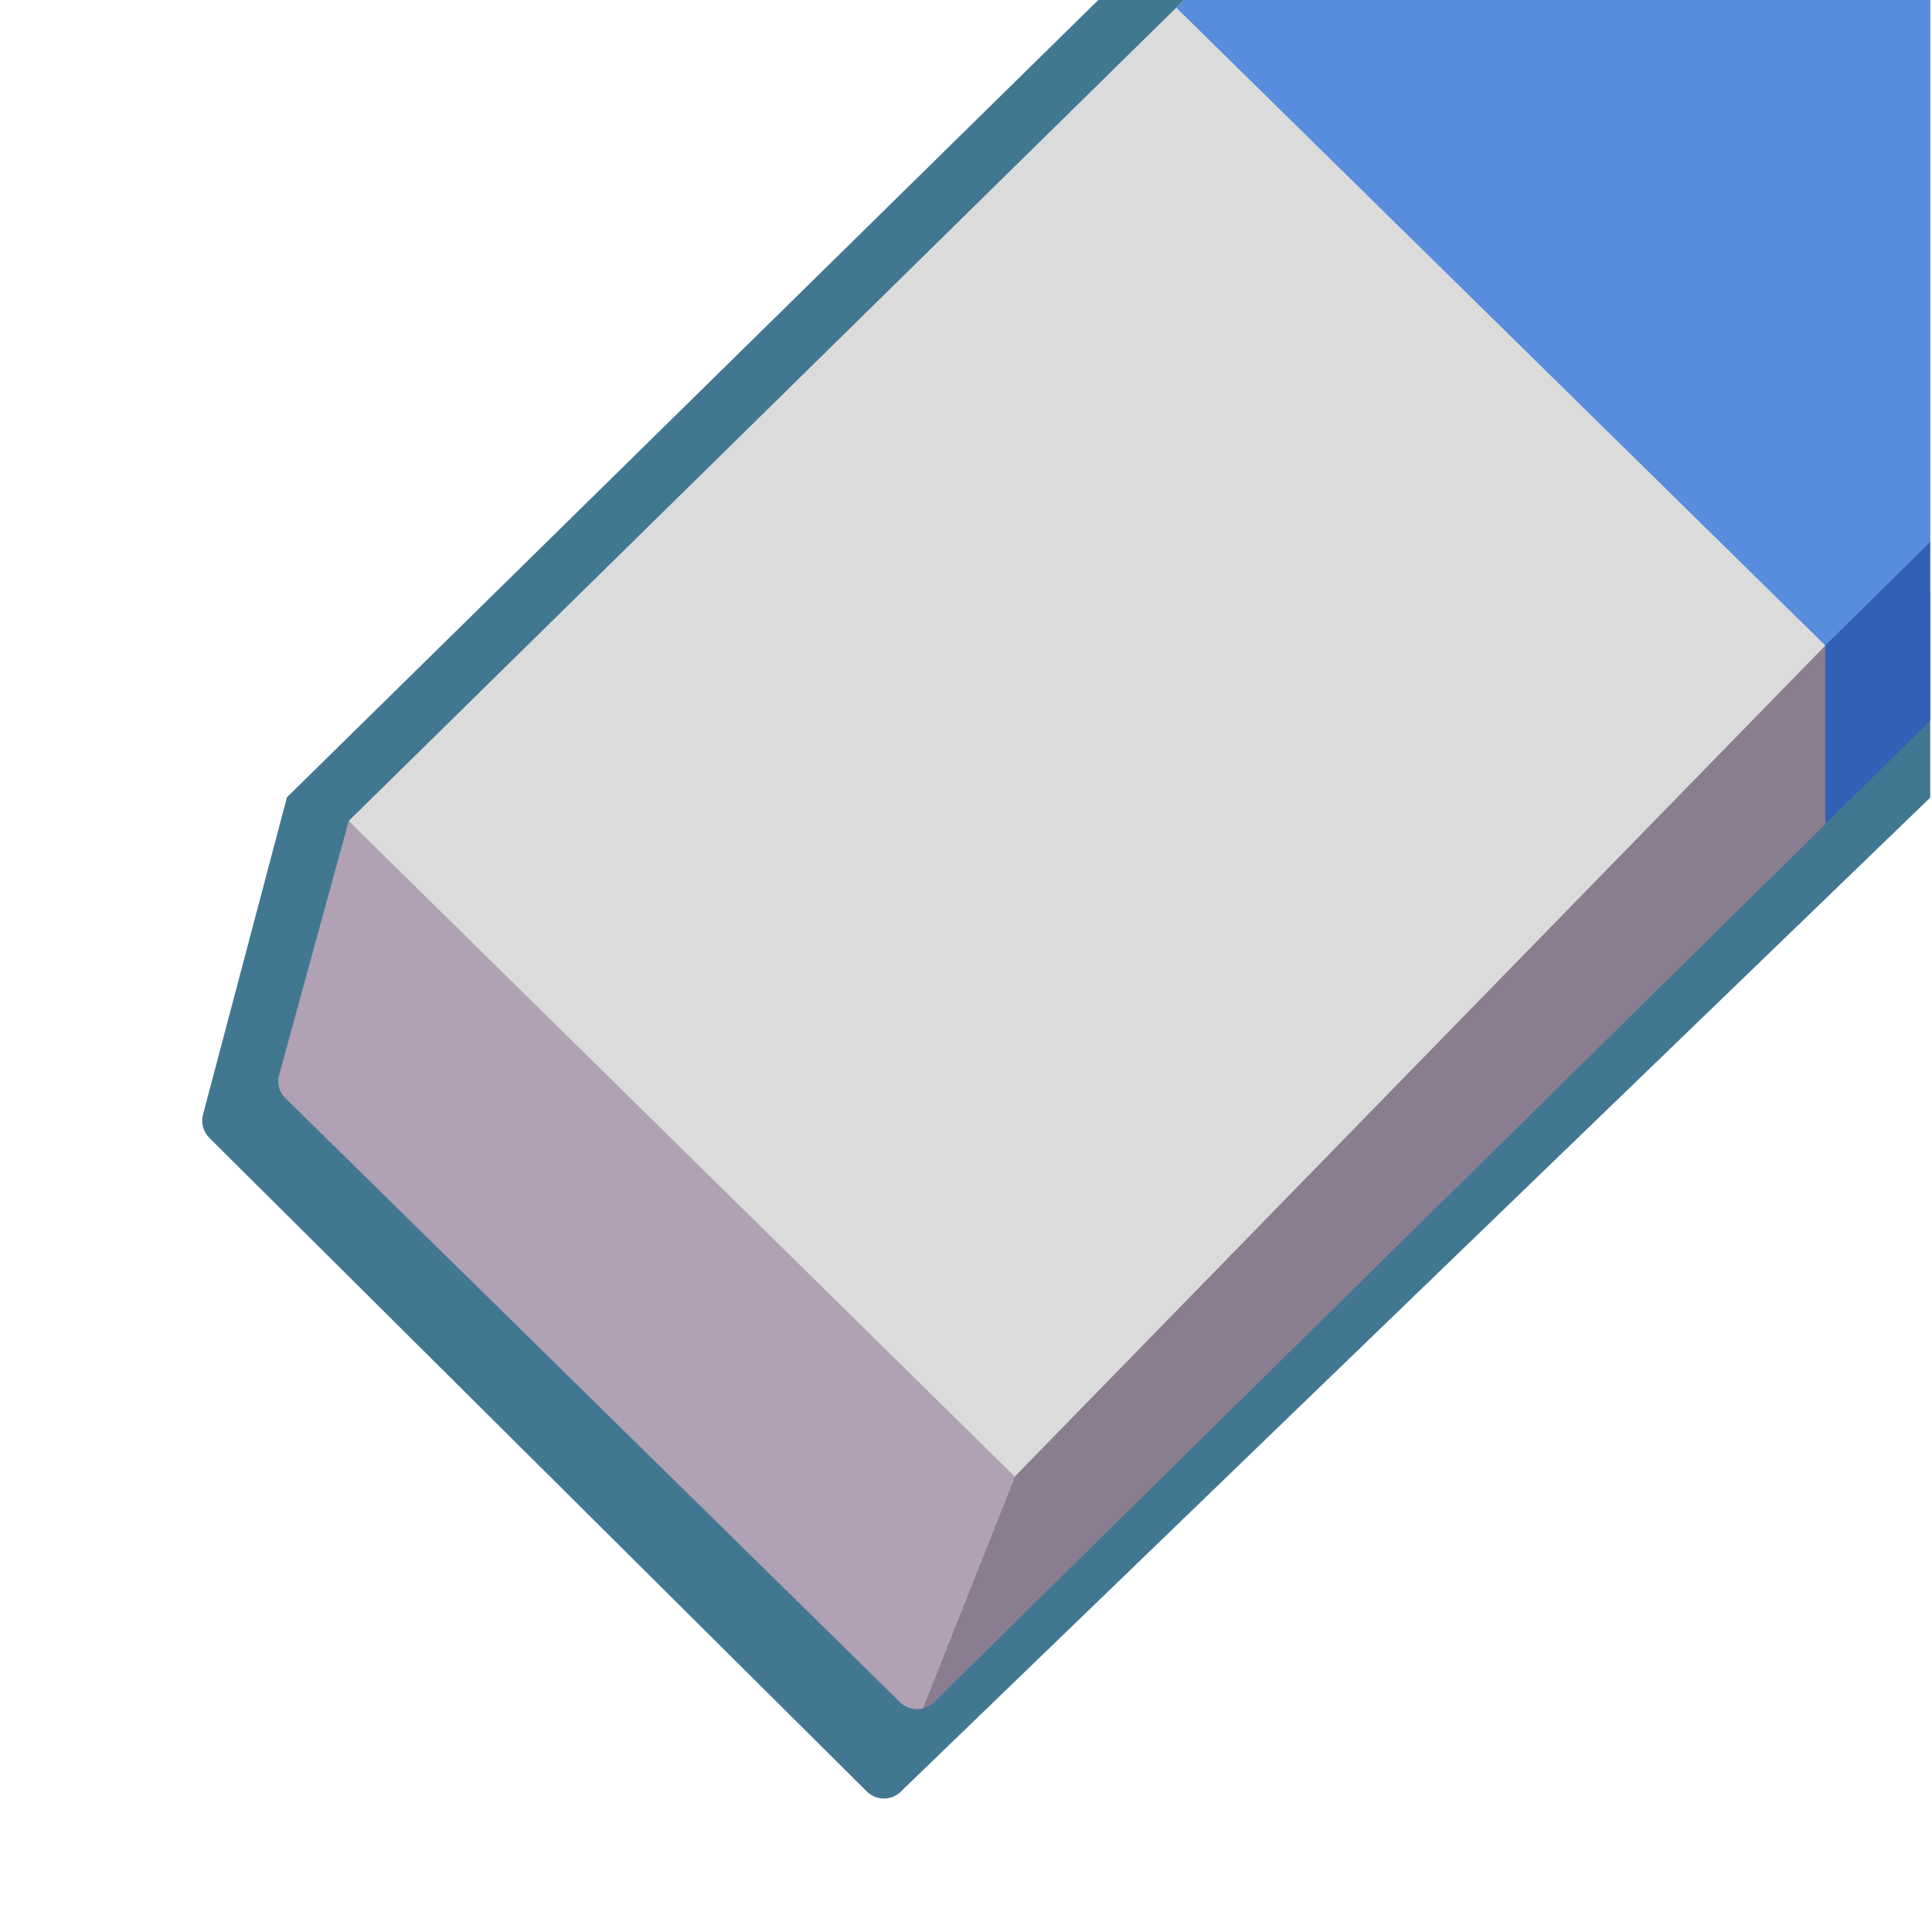
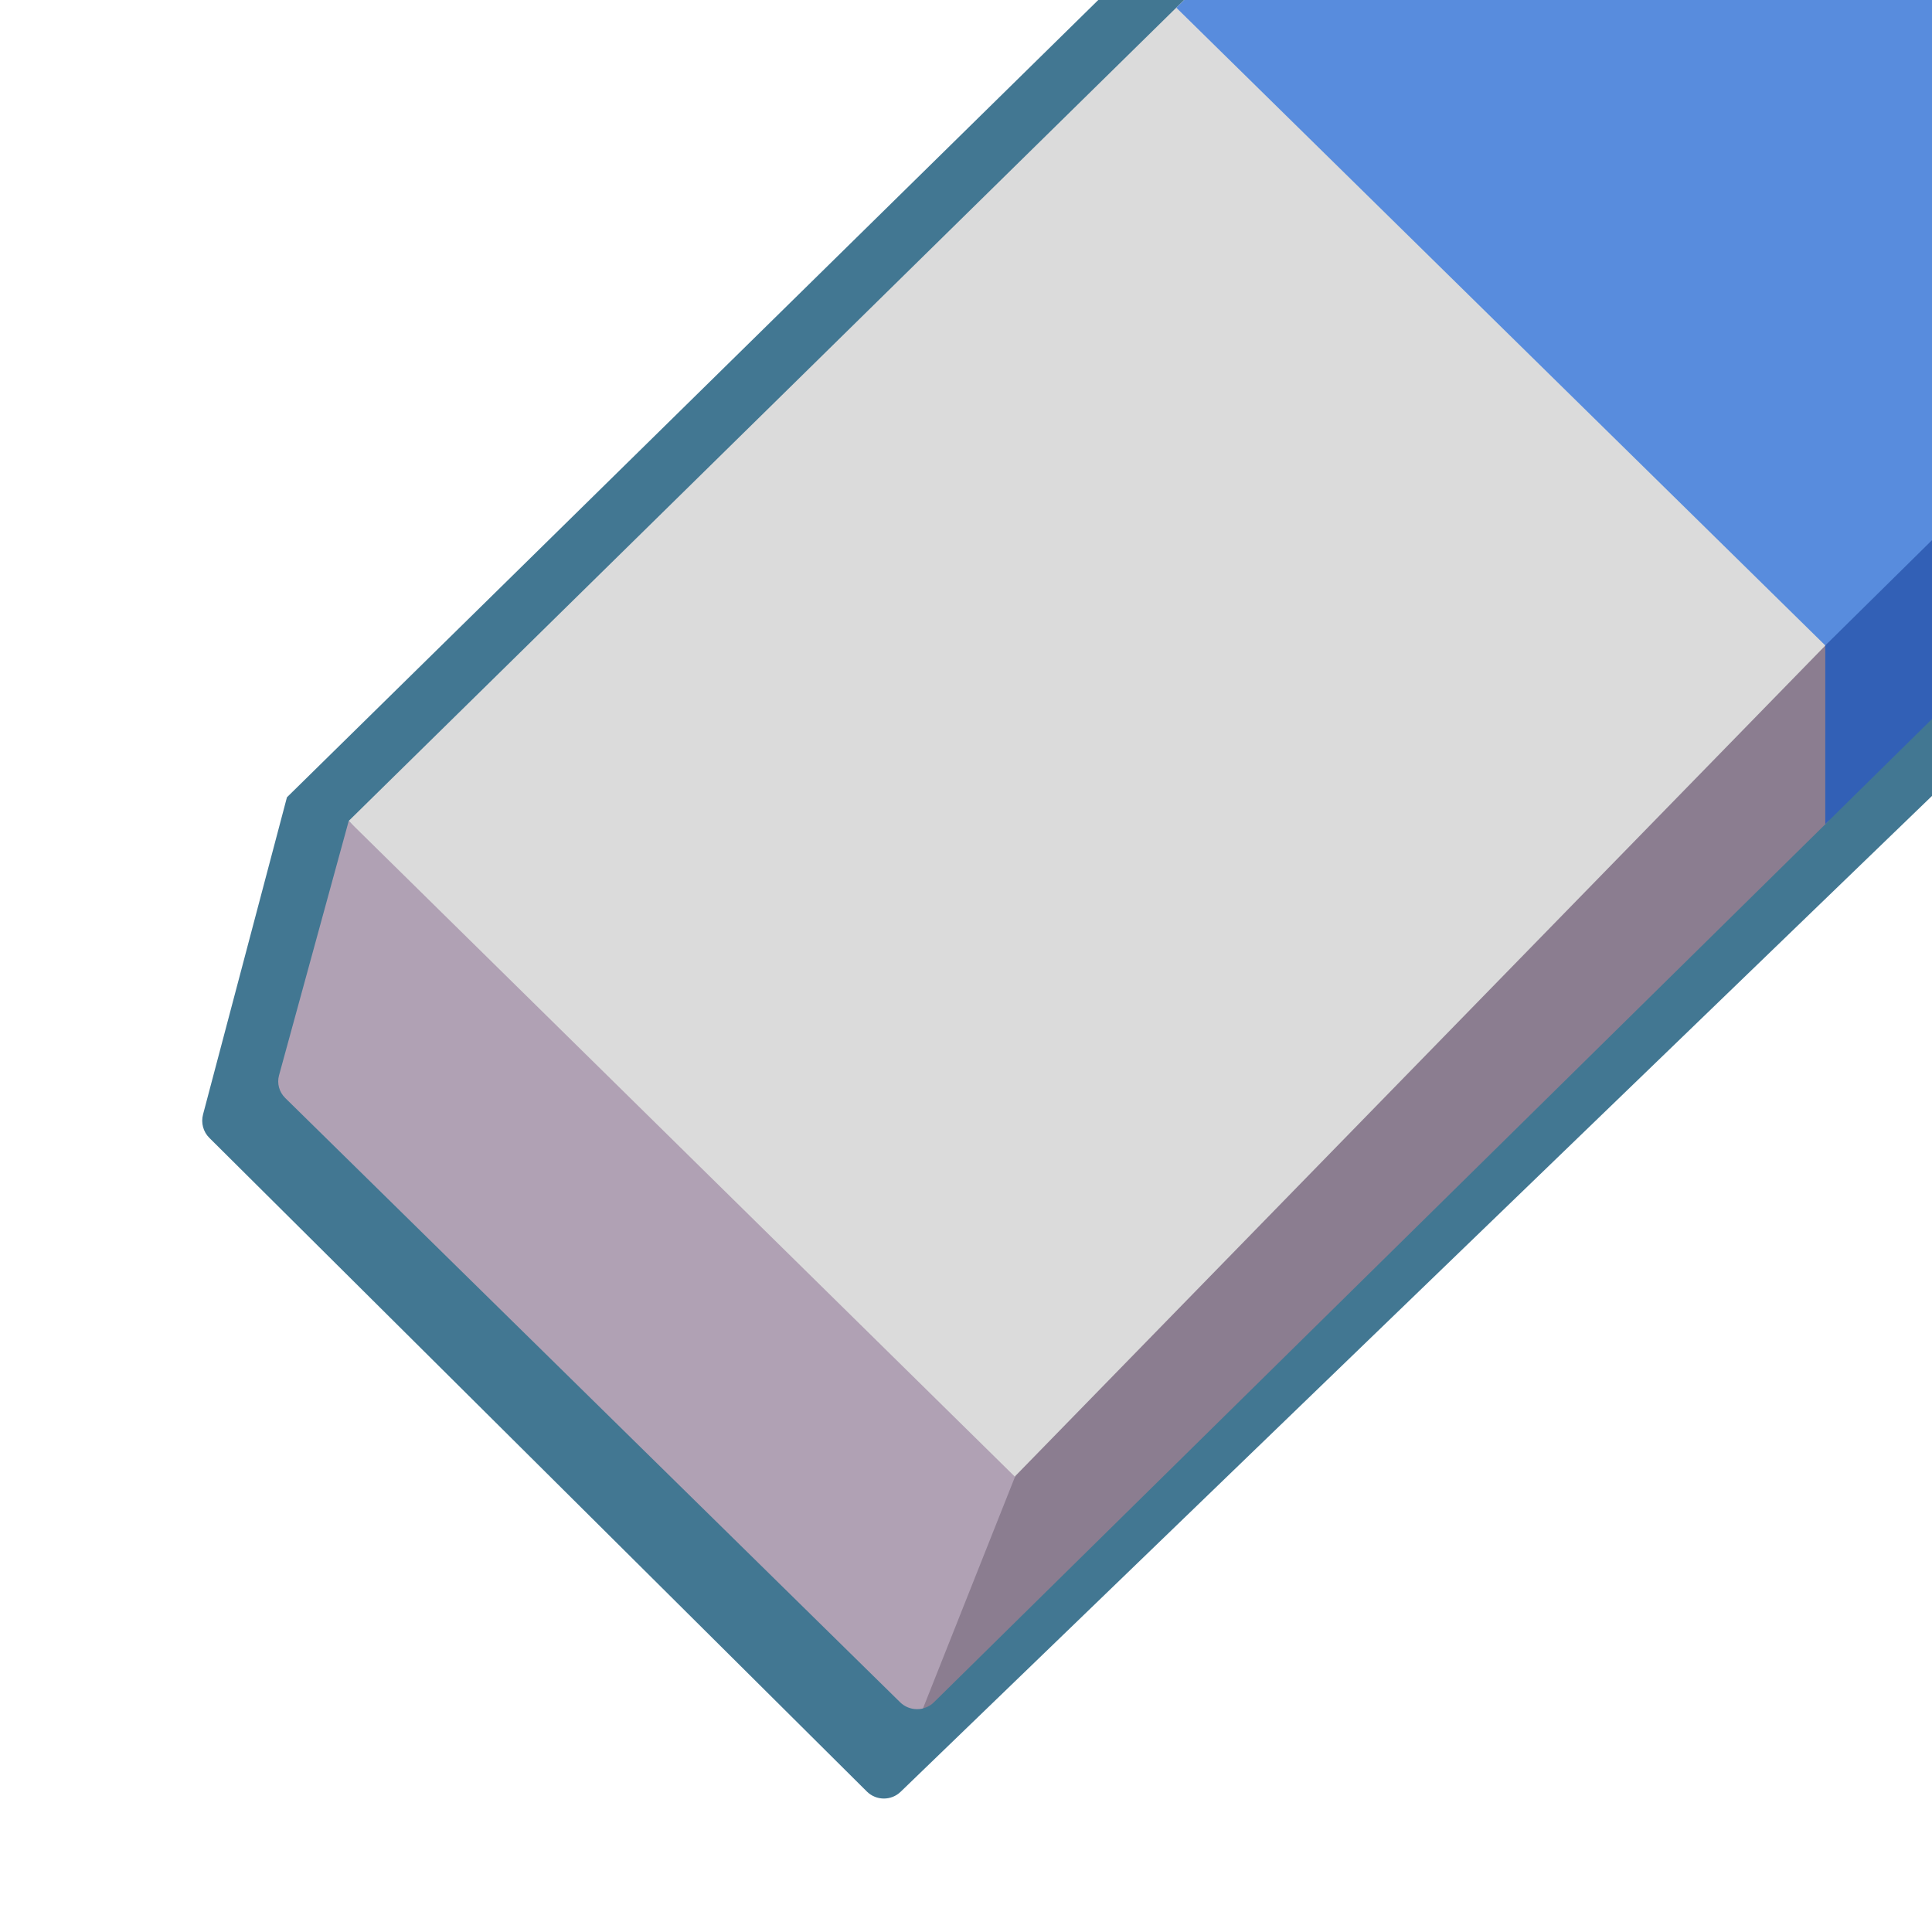
- <svg xmlns="http://www.w3.org/2000/svg" width="100%" height="100%" viewBox="0 0 24 24" version="1.1" xml:space="preserve" style="fill-rule:evenodd;clip-rule:evenodd;stroke-linejoin:round;stroke-miterlimit:1.414;">
+ <svg xmlns="http://www.w3.org/2000/svg" viewBox="0 0 24 24" width="100%" xml:space="preserve" version="1.1" height="100%" baseProfile="tiny">
  <g transform="matrix(1,0,0,1,-194,-154)">
    <g transform="matrix(1,0,0,1,-19.0222,127)">
      <g id="flat_outlined">
-         <rect id="eraser-flat_outline" x="213" y="27" width="24" height="24" style="fill:none;" />
-         <clipPath id="_clip1">
-           <rect id="eraser-flat_outline1" x="213" y="27" width="24" height="24" />
-         </clipPath>
-         <g clip-path="url(#_clip1)">
+         <rect style="fill:none;" width="24" id="eraser-flat_outline" y="27" x="213" height="24" />
+         <g>
          <g transform="matrix(1.14301,0,0,1.12325,1.55915,-5.33446)">
-             <path d="M188.124,37.604L203.641,22.087L211.612,30.059L208.904,32.767L208.842,34.799C208.842,34.799 196.462,46.964 194.794,48.602C194.692,48.703 194.528,48.702 194.427,48.6C193.375,47.536 188.101,42.2 187.28,41.37C187.214,41.303 187.188,41.205 187.212,41.112C187.39,40.426 188.124,37.604 188.124,37.604Z" style="fill:rgb(66,119,146);" />
+             <path style="fill:rgb(66,119,146);" d="M188.124,37.604L203.641,22.087L211.612,30.059L208.904,32.767L208.842,34.799C208.842,34.799 196.462,46.964 194.794,48.602C194.692,48.703 194.528,48.702 194.427,48.6C193.375,47.536 188.101,42.2 187.28,41.37C187.214,41.303 187.188,41.205 187.212,41.112C187.39,40.426 188.124,37.604 188.124,37.604Z" />
          </g>
          <g transform="matrix(1.02581,0,0,1.00807,24.9112,-1.2371)">
-             <path d="M187.601,38.127L203.641,22.087L211.612,30.059L205.483,36.648C205.483,36.648 197.101,45.049 195.5,46.654C195.437,46.717 195.348,46.748 195.26,46.737C195.171,46.726 195.092,46.674 195.046,46.597C194.814,46.212 194.457,45.618 194.457,45.618C194.457,45.618 190.619,41.59 190.466,41.428C190.462,41.425 190.459,41.421 190.456,41.418C190.33,41.273 187.601,38.127 187.601,38.127Z" style="fill:url(#_Linear2);" />
+             <path style="fill:url(#_Linear2);" d="M187.601,38.127L203.641,22.087L211.612,30.059L205.483,36.648C205.483,36.648 197.101,45.049 195.5,46.654C195.437,46.717 195.348,46.748 195.26,46.737C195.171,46.726 195.092,46.674 195.046,46.597C194.814,46.212 194.457,45.618 194.457,45.618C194.457,45.618 190.619,41.59 190.466,41.428C190.462,41.425 190.459,41.421 190.456,41.418C190.33,41.273 187.601,38.127 187.601,38.127Z" />
          </g>
          <g transform="matrix(0.809452,0.795455,-0.516887,0.507949,100.269,-146.831)">
-             <rect x="188" y="32" width="10" height="16" style="fill:rgb(88,140,221);" />
+             <rect style="fill:rgb(88,140,221);" width="10" y="32" x="188" height="16" />
          </g>
          <g transform="matrix(0.989308,0,0,0.972201,130.666,-105.232)">
-             <path d="M87.625,146.503L96.877,155.77L94.836,157.842C94.836,157.843 94.808,157.852 94.761,157.852C94.681,157.852 94.605,157.82 94.549,157.764C94.062,157.278 92.91,156.125 92.91,156.125C92.91,156.125 87.698,150.914 86.828,150.043C86.752,149.967 86.722,149.857 86.75,149.753L87.625,146.503C87.625,146.503 87.625,146.503 87.625,146.503Z" style="fill:rgb(176,161,180);" />
+             <path style="fill:rgb(176,161,180);" d="M87.625,146.503L96.877,155.77L94.836,157.842C94.836,157.843 94.808,157.852 94.761,157.852C94.681,157.852 94.605,157.82 94.549,157.764C94.062,157.278 92.91,156.125 92.91,156.125C92.91,156.125 87.698,150.914 86.828,150.043C86.752,149.967 86.722,149.857 86.75,149.753L87.625,146.503C87.625,146.503 87.625,146.503 87.625,146.503Z" />
          </g>
          <g transform="matrix(0.989308,0,0,0.972201,130.666,-105.232)">
-             <path d="M106.208,146.503C106.208,146.503 96.789,155.943 94.973,157.764C94.939,157.799 94.894,157.827 94.836,157.842L95.995,154.873L106.208,144.218C106.172,144.982 106.24,145.709 106.208,146.503Z" style="fill:rgb(139,125,144);" />
+             <path style="fill:rgb(139,125,144);" d="M106.208,146.503C106.208,146.503 96.789,155.943 94.973,157.764C94.939,157.799 94.894,157.827 94.836,157.842L95.995,154.873L106.208,144.218C106.172,144.982 106.24,145.709 106.208,146.503Z" />
          </g>
          <g transform="matrix(0.796972,0.783191,-0.382977,0.376354,97.3215,-136.897)">
-             <path d="M197.977,41.348L196.557,38.394L196.566,47.738L197.983,50.687L197.977,41.348Z" style="fill:rgb(50,96,182);" />
+             <path style="fill:rgb(50,96,182);" d="M197.977,41.348L196.557,38.394L196.566,47.738L197.983,50.687L197.977,41.348Z" />
          </g>
        </g>
      </g>
    </g>
  </g>
  <defs>
-     <linearGradient id="_Linear2" x1="0" y1="0" x2="1" y2="0" gradientUnits="userSpaceOnUse" gradientTransform="matrix(-9.61413,1.88079e-15,4.42279e-15,-5.27227,216.939,38.9034)">
-       <stop offset="0%" style="stop-color:rgb(153,153,153);stop-opacity:1" />
-       <stop offset="92%" style="stop-color:rgb(203,203,203);stop-opacity:1" />
-       <stop offset="100%" style="stop-color:rgb(219,219,219);stop-opacity:1" />
+     <linearGradient x1="0" id="_Linear2" x2="1" gradientUnits="userSpaceOnUse" y2="0" y1="0" gradientTransform="matrix(-9.61413,1.88079e-15,4.42279e-15,-5.27227,216.939,38.9034)">
+       <stop style="stop-color:rgb(153,153,153);stop-opacity:1" offset="0.0" />
+       <stop style="stop-color:rgb(203,203,203);stop-opacity:1" offset="0.9" />
+       <stop style="stop-color:rgb(219,219,219);stop-opacity:1" offset="1.0" />
    </linearGradient>
  </defs>
</svg>
